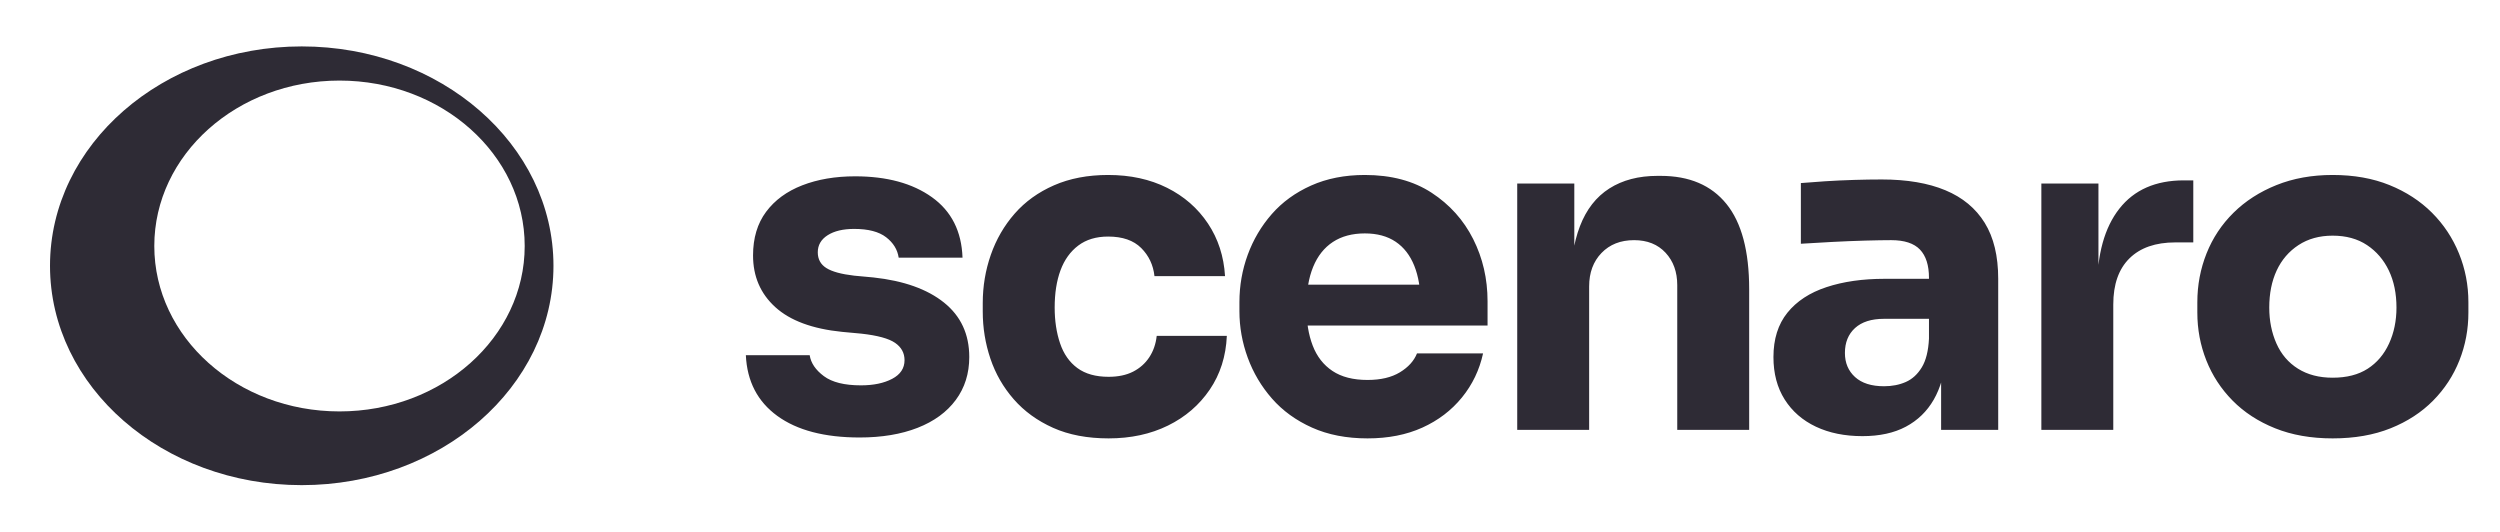
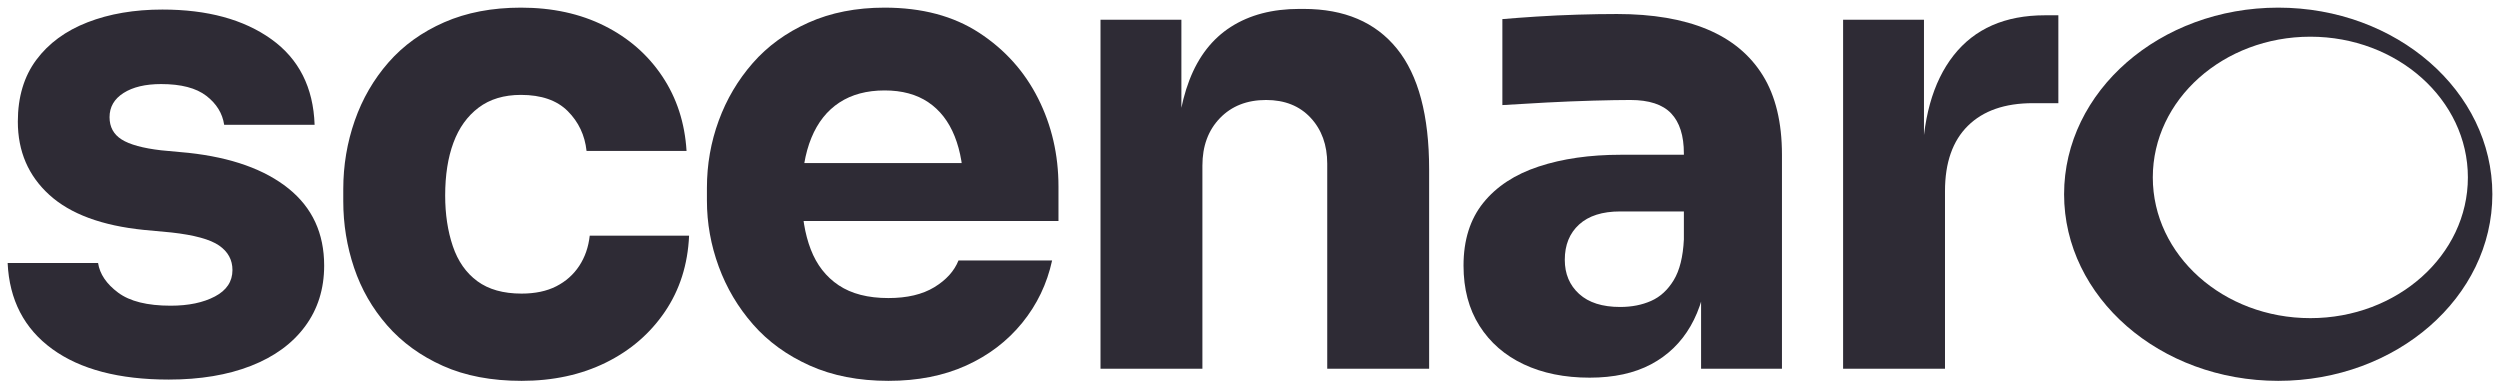
- <svg xmlns="http://www.w3.org/2000/svg" viewBox="-2.00 -2.00 355.94 75.68" fill="none">
-   <svg x="0" y="0" width="81.920" height="71.680" viewBox="0 0 160 140">
+ <svg xmlns="http://www.w3.org/2000/svg" viewBox="16.00 68.00 3925.46 610.00" fill="none" role="img" aria-label="scenaro">
+   <g fill="#2e2b35">
+     <g transform="translate(0.000 647.000) scale(1 -1)">
+       <path d="M281 -17Q164 -17 98.0 31.0Q32 79 28 166H170Q174 140 201.5 119.5Q229 99 284 99Q326 99 353.5 113.5Q381 128 381 155Q381 179 360.0 193.5Q339 208 285 214L242 218Q143 228 93.5 273.0Q44 318 44 388Q44 446 73.0 485.0Q102 524 153.5 544.0Q205 564 271 564Q377 564 442.0 517.5Q507 471 510 383H368Q364 410 340.0 428.5Q316 447 269 447Q232 447 210.0 433.0Q188 419 188 395Q188 372 207.0 360.0Q226 348 269 343L312 339Q413 328 469.0 283.0Q525 238 525 162Q525 107 495.0 66.5Q465 26 410.0 4.5Q355 -17 281 -17Z" />
+     </g>
+     <g transform="translate(516.000 647.000) scale(1 -1)">
+       <path d="M319 -19Q248 -19 195.5 4.5Q143 28 108.0 68.0Q73 108 56.0 158.5Q39 209 39 263V282Q39 338 57.0 389.5Q75 441 110.0 481.0Q145 521 197.5 544.0Q250 567 318 567Q392 567 449.0 538.5Q506 510 540.0 459.0Q574 408 578 342H421Q417 379 391.5 404.5Q366 430 318 430Q278 430 251.5 410.0Q225 390 212.0 355.0Q199 320 199 272Q199 228 211.0 192.5Q223 157 249.5 137.5Q276 118 319 118Q351 118 373.5 129.5Q396 141 409.5 161.5Q423 182 426 209H582Q579 141 544.0 89.5Q509 38 451.0 9.5Q393 -19 319 -19Z" />
+     </g>
+     <g transform="translate(1087.000 647.000) scale(1 -1)">
+       <path d="M324 -19Q254 -19 200.5 5.0Q147 29 111.5 69.5Q76 110 57.5 160.5Q39 211 39 264V284Q39 339 57.5 389.5Q76 440 111.0 480.0Q146 520 198.5 543.5Q251 567 318 567Q406 567 466.5 527.5Q527 488 559.0 424.5Q591 361 591 286V232H106V323H494L442 281Q442 330 428.0 365.0Q414 400 386.5 418.5Q359 437 318 437Q276 437 247.0 418.0Q218 399 203.0 362.5Q188 326 188 273Q188 224 202.0 187.5Q216 151 246.0 131.0Q276 111 324 111Q368 111 396.0 128.0Q424 145 434 170H581Q569 115 534.0 72.0Q499 29 446.0 5.0Q393 -19 324 -19Z" />
+     </g>
+     <g transform="translate(1671.000 647.000) scale(1 -1)">
+       <path d="M73 0V548H200V313H191Q191 397 212.5 453.0Q234 509 278.0 537.0Q322 565 385 565H392Q488 565 538.5 502.5Q589 440 589 313V0H429V322Q429 366 403.0 394.0Q377 422 333 422Q288 422 260.5 393.5Q233 365 233 319V0Z" />
+     </g>
+     <g transform="translate(2283.000 647.000) scale(1 -1)">
+       <path d="M404 0V162H377V338Q377 380 357.0 401.0Q337 422 293 422Q271 422 235.0 421.0Q199 420 161.0 418.0Q123 416 92 414V549Q115 551 146.0 553.0Q177 555 210.0 556.0Q243 557 272 557Q356 557 413.5 533.0Q471 509 501.0 460.5Q531 412 531 336V0ZM229 -14Q170 -14 125.5 7.0Q81 28 56.0 67.5Q31 107 31 162Q31 222 62.0 260.5Q93 299 149.0 317.5Q205 336 278 336H395V247H277Q235 247 212.5 226.5Q190 206 190 171Q190 138 212.5 117.5Q235 97 277 97Q304 97 325.5 106.5Q347 116 361.0 139.0Q375 162 377 203L415 163Q410 106 387.5 67.0Q365 28 325.5 7.0Q286 -14 229 -14Z" />
+     </g>
+     <g transform="translate(2837.000 647.000) scale(1 -1)">
+       <path d="M73 0V548H200V313H197Q197 429 246.5 492.0Q296 555 390 555H411V417H371Q305 417 269.0 381.5Q233 346 233 279V0Z" />
+     </g>
+   </g>
+   <svg x="3208.967" y="36.770" width="768.525" height="672.459" viewBox="0 0 160 140">
    <path fill="#2e2b35" fill-rule="evenodd" d="M80 9 A70 61 0 1 1 80 131 A70 61 0 1 1 80 9 Z M90.5 18.5 A51.5 46 0 1 0 90.5 110.5 A51.5 46 0 1 0 90.5 18.5 Z" />
  </svg>
-   <path fill="#2e2b35" d="M120.384 60.288Q112.896 60.288 108.672 57.216Q104.448 54.144 104.192 48.576H113.28Q113.536 50.24 115.296 51.552Q117.056 52.864 120.576 52.864Q123.264 52.864 125.024 51.936Q126.784 51.008 126.784 49.28Q126.784 47.744 125.44 46.816Q124.096 45.888 120.64 45.504L117.888 45.248Q111.552 44.608 108.384 41.728Q105.216 38.848 105.216 34.368Q105.216 30.656 107.072 28.16Q108.928 25.664 112.224 24.384Q115.52 23.104 119.744 23.104Q126.528 23.104 130.688 26.08Q134.848 29.056 135.04 34.688H125.952Q125.696 32.96 124.16 31.776Q122.624 30.592 119.616 30.592Q117.248 30.592 115.84 31.488Q114.432 32.384 114.432 33.92Q114.432 35.392 115.648 36.16Q116.864 36.928 119.616 37.248L122.368 37.504Q128.832 38.208 132.416 41.088Q136.0 43.968 136.0 48.832Q136.0 52.352 134.08 54.944Q132.16 57.536 128.64 58.912Q125.12 60.288 120.384 60.288Z M155.84 60.416Q151.296 60.416 147.936 58.912Q144.576 57.408 142.336 54.848Q140.096 52.288 139.008 49.056Q137.92 45.824 137.92 42.368V41.152Q137.92 37.568 139.072 34.272Q140.224 30.976 142.464 28.416Q144.704 25.856 148.064 24.384Q151.424 22.912 155.776 22.912Q160.512 22.912 164.16 24.736Q167.808 26.56 169.984 29.824Q172.16 33.088 172.416 37.312H162.368Q162.112 34.944 160.48 33.312Q158.848 31.68 155.776 31.68Q153.216 31.68 151.52 32.96Q149.824 34.24 148.992 36.48Q148.16 38.72 148.16 41.792Q148.16 44.608 148.928 46.88Q149.696 49.152 151.392 50.4Q153.088 51.648 155.84 51.648Q157.888 51.648 159.328 50.912Q160.768 50.176 161.632 48.864Q162.496 47.552 162.688 45.824H172.672Q172.48 50.176 170.24 53.472Q168.0 56.768 164.288 58.592Q160.576 60.416 155.84 60.416Z M192.704 60.416Q188.224 60.416 184.8 58.88Q181.376 57.344 179.104 54.752Q176.832 52.16 175.648 48.928Q174.464 45.696 174.464 42.304V41.024Q174.464 37.504 175.648 34.272Q176.832 31.04 179.072 28.48Q181.312 25.92 184.672 24.416Q188.032 22.912 192.32 22.912Q197.952 22.912 201.824 25.44Q205.696 27.968 207.744 32.032Q209.792 36.096 209.792 40.896V44.352H178.752V38.528H203.584L200.256 41.216Q200.256 38.08 199.36 35.84Q198.464 33.6 196.704 32.416Q194.944 31.232 192.32 31.232Q189.632 31.232 187.776 32.448Q185.92 33.664 184.96 36.0Q184 38.336 184 41.728Q184 44.864 184.896 47.2Q185.792 49.536 187.712 50.816Q189.632 52.096 192.704 52.096Q195.52 52.096 197.312 51.008Q199.104 49.92 199.744 48.32H209.152Q208.384 51.84 206.144 54.592Q203.904 57.344 200.512 58.88Q197.12 60.416 192.704 60.416Z M214.016 59.2V24.128H222.144V39.168H221.568Q221.568 33.792 222.944 30.208Q224.32 26.624 227.136 24.832Q229.952 23.04 233.984 23.04H234.432Q240.576 23.04 243.808 27.04Q247.04 31.04 247.04 39.168V59.2H236.8V38.592Q236.8 35.776 235.136 33.984Q233.472 32.192 230.656 32.192Q227.776 32.192 226.016 34.016Q224.256 35.84 224.256 38.784V59.2Z M274.368 59.2V48.832H272.64V37.568Q272.64 34.88 271.36 33.536Q270.08 32.192 267.264 32.192Q265.856 32.192 263.552 32.256Q261.248 32.32 258.816 32.448Q256.384 32.576 254.4 32.704V24.064Q255.872 23.936 257.856 23.808Q259.84 23.68 261.952 23.616Q264.064 23.552 265.92 23.552Q271.296 23.552 274.976 25.088Q278.656 26.624 280.576 29.728Q282.496 32.832 282.496 37.696V59.2ZM263.168 60.096Q259.392 60.096 256.544 58.752Q253.696 57.408 252.096 54.88Q250.496 52.352 250.496 48.832Q250.496 44.992 252.48 42.528Q254.464 40.064 258.048 38.88Q261.632 37.696 266.304 37.696H273.792V43.392H266.24Q263.552 43.392 262.112 44.704Q260.672 46.016 260.672 48.256Q260.672 50.368 262.112 51.68Q263.552 52.992 266.24 52.992Q267.968 52.992 269.344 52.384Q270.72 51.776 271.616 50.304Q272.512 48.832 272.64 46.208L275.072 48.768Q274.752 52.416 273.312 54.912Q271.872 57.408 269.344 58.752Q266.816 60.096 263.168 60.096Z M288.64 59.2V24.128H296.768V39.168H296.576Q296.576 31.744 299.744 27.712Q302.912 23.68 308.928 23.68H310.272V32.512H307.712Q303.488 32.512 301.184 34.784Q298.88 37.056 298.88 41.344V59.2Z M330.112 60.416Q325.504 60.416 321.92 58.976Q318.336 57.536 315.872 55.04Q313.408 52.544 312.128 49.312Q310.848 46.08 310.848 42.496V41.024Q310.848 37.376 312.16 34.08Q313.472 30.784 316.0 28.288Q318.528 25.792 322.112 24.352Q325.696 22.912 330.112 22.912Q334.656 22.912 338.208 24.352Q341.76 25.792 344.256 28.288Q346.752 30.784 348.096 34.08Q349.44 37.376 349.44 41.024V42.496Q349.44 46.08 348.16 49.312Q346.88 52.544 344.416 55.04Q341.952 57.536 338.368 58.976Q334.784 60.416 330.112 60.416ZM330.112 51.776Q333.12 51.776 335.104 50.496Q337.088 49.216 338.144 46.912Q339.2 44.608 339.2 41.792Q339.2 38.784 338.112 36.512Q337.024 34.24 335.008 32.896Q332.992 31.552 330.112 31.552Q327.296 31.552 325.248 32.896Q323.2 34.24 322.144 36.512Q321.088 38.784 321.088 41.792Q321.088 44.608 322.112 46.912Q323.136 49.216 325.184 50.496Q327.232 51.776 330.112 51.776Z" />
</svg>
